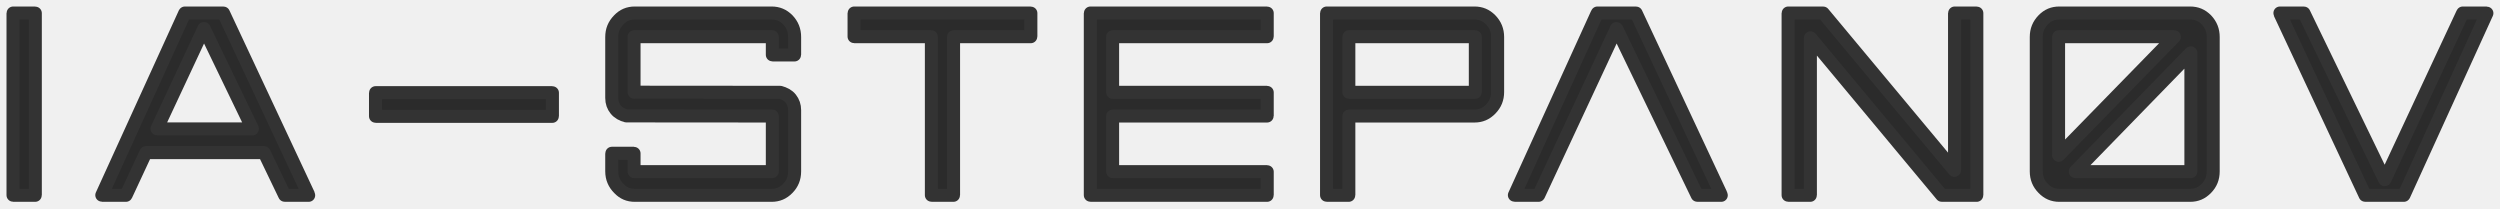
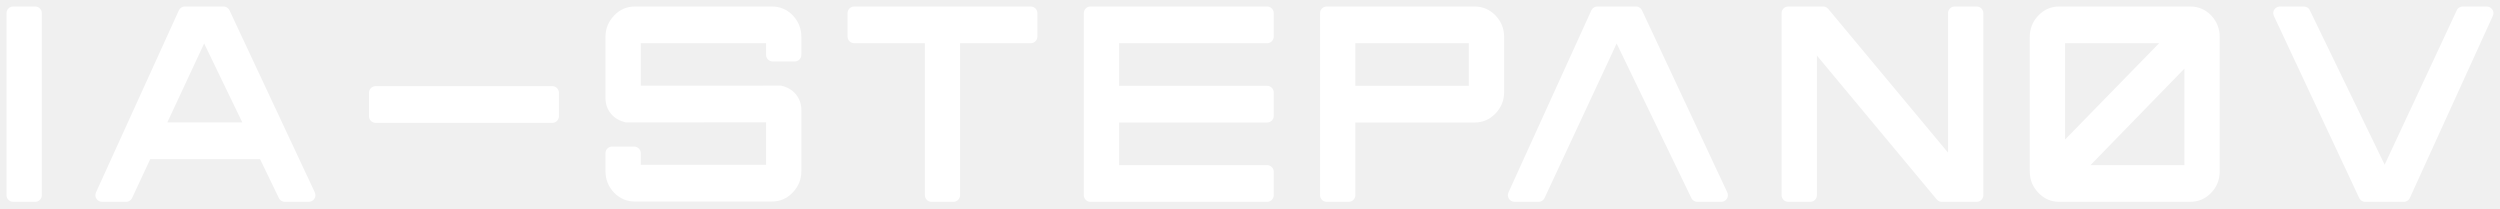
<svg xmlns="http://www.w3.org/2000/svg" width="192" height="16" viewBox="0 0 192 16" fill="none">
-   <path d="M61.027 8.457C61.027 8.115 60.928 7.832 60.728 7.575C60.541 7.332 60.221 7.163 59.907 7.09L59.905 7.09L48.704 7.081C48.699 7.081 48.694 7.076 48.694 7.071V2.829C48.694 2.824 48.699 2.819 48.704 2.819H59.305C59.311 2.819 59.315 2.824 59.315 2.829V4.21C59.315 4.216 59.32 4.22 59.325 4.22H61.017C61.023 4.22 61.027 4.216 61.027 4.21V2.845C61.027 2.322 60.858 1.897 60.502 1.522C60.146 1.164 59.749 1 59.26 1H48.75C48.258 1 47.866 1.168 47.523 1.524C47.154 1.902 46.982 2.325 46.982 2.845V7.526C46.982 7.879 47.088 8.165 47.285 8.41C47.483 8.662 47.802 8.829 48.102 8.901L48.104 8.901L59.305 8.91C59.311 8.91 59.315 8.915 59.315 8.92V13.171C59.315 13.176 59.311 13.181 59.305 13.181H48.704C48.699 13.181 48.694 13.176 48.694 13.171V11.781C48.694 11.776 48.69 11.771 48.684 11.771H46.992C46.987 11.771 46.982 11.776 46.982 11.781V13.155C46.982 13.682 47.17 14.113 47.53 14.475C47.874 14.835 48.262 15 48.75 15H59.26C59.748 15 60.146 14.835 60.504 14.467C60.855 14.107 61.027 13.688 61.027 13.155V8.457Z" fill="#2b2b2b" />
-   <path fill-rule="evenodd" clip-rule="evenodd" d="M7.827 15H9.672C9.676 15 9.68 14.998 9.681 14.994L11.203 11.726C11.204 11.722 11.208 11.72 11.212 11.72H20.279C20.283 11.72 20.287 11.722 20.288 11.726L21.861 14.994C21.862 14.998 21.866 15 21.87 15H23.706C23.713 15 23.718 14.992 23.715 14.986L17.164 1.006C17.163 1.002 17.159 1 17.155 1H14.199C14.195 1 14.192 1.002 14.19 1.006L7.818 14.986C7.815 14.992 7.82 15 7.827 15ZM15.655 2.195L12.058 9.886C12.055 9.893 12.059 9.901 12.067 9.901H19.377C19.384 9.901 19.389 9.893 19.386 9.886L15.673 2.194C15.669 2.187 15.659 2.187 15.655 2.195Z" fill="#2b2b2b" />
-   <path d="M2.712 14.99V1.01C2.712 1.004 2.708 1 2.702 1H1.01C1.004 1 1 1.004 1 1.01V14.99C1 14.995 1.004 15 1.01 15H2.702C2.708 15 2.712 14.995 2.712 14.99Z" fill="#2b2b2b" />
-   <path d="M42.426 8.926V7.126C42.426 7.121 42.421 7.116 42.416 7.116H28.849C28.843 7.116 28.839 7.121 28.839 7.126V8.926C28.839 8.931 28.843 8.936 28.849 8.936H42.416C42.421 8.936 42.426 8.931 42.426 8.926Z" fill="#2b2b2b" />
-   <path d="M65.592 1.01V2.809C65.592 2.815 65.597 2.819 65.602 2.819H71.52C71.525 2.819 71.53 2.824 71.53 2.829V14.99C71.53 14.995 71.534 15 71.54 15H73.223C73.229 15 73.233 14.995 73.233 14.99V2.829C73.233 2.824 73.238 2.819 73.243 2.819H79.161C79.166 2.819 79.171 2.815 79.171 2.809V1.01C79.171 1.004 79.166 1 79.161 1H65.602C65.597 1 65.592 1.004 65.592 1.01Z" fill="#2b2b2b" />
-   <path d="M97.323 14.99V13.191C97.323 13.185 97.318 13.181 97.313 13.181H85.458C85.452 13.181 85.448 13.176 85.448 13.171V8.92C85.448 8.914 85.452 8.91 85.458 8.91H97.313C97.318 8.91 97.323 8.905 97.323 8.9V7.1C97.323 7.095 97.318 7.09 97.313 7.09H85.458C85.452 7.09 85.448 7.086 85.448 7.08V2.829C85.448 2.824 85.452 2.819 85.458 2.819H97.313C97.318 2.819 97.323 2.815 97.323 2.809V1.01C97.323 1.004 97.318 1 97.313 1H83.746C83.74 1 83.736 1.004 83.736 1.01V14.99C83.736 14.995 83.74 15 83.746 15H97.313C97.318 15 97.323 14.995 97.323 14.99Z" fill="#2b2b2b" />
-   <path fill-rule="evenodd" clip-rule="evenodd" d="M101.889 15H103.581C103.587 15 103.591 14.995 103.591 14.99V8.92C103.591 8.914 103.596 8.91 103.601 8.91H113.24C113.729 8.91 114.127 8.744 114.485 8.377C114.845 8.007 115.017 7.587 115.017 7.065V2.845C115.017 2.324 114.846 1.9 114.484 1.524C114.128 1.164 113.731 1 113.24 1H101.889C101.884 1 101.879 1.004 101.879 1.01V14.99C101.879 14.995 101.884 15 101.889 15ZM103.591 2.829V7.08C103.591 7.086 103.596 7.09 103.601 7.09H113.295C113.3 7.09 113.305 7.086 113.305 7.08V2.829C113.305 2.824 113.3 2.819 113.295 2.819H103.601C103.596 2.819 103.591 2.824 103.591 2.829Z" fill="#2b2b2b" />
-   <path d="M116.314 15H118.161C118.164 15 118.168 14.998 118.17 14.994L124.141 2.194C124.144 2.186 124.155 2.186 124.159 2.193L130.347 14.994C130.349 14.998 130.352 15 130.356 15H132.193C132.201 15 132.206 14.992 132.202 14.986L125.652 1.006C125.65 1.002 125.647 1 125.643 1H122.679C122.675 1 122.671 1.002 122.669 1.006L116.305 14.986C116.302 14.992 116.307 15 116.314 15Z" fill="#2b2b2b" />
-   <path d="M151.811 1H150.119C150.114 1 150.109 1.004 150.109 1.01V13.075C150.109 13.084 150.097 13.088 150.091 13.081L140.023 1.004C140.021 1.001 140.018 1 140.015 1H137.336C137.331 1 137.326 1.004 137.326 1.01V14.99C137.326 14.995 137.331 15 137.336 15H139.028C139.034 15 139.038 14.995 139.038 14.99V2.915C139.038 2.905 139.05 2.901 139.056 2.908L149.125 14.996C149.127 14.999 149.13 15 149.133 15H151.811C151.817 15 151.821 14.995 151.821 14.99V1.01C151.821 1.004 151.817 1 151.811 1Z" fill="#2b2b2b" />
-   <path fill-rule="evenodd" clip-rule="evenodd" d="M156.386 13.155C156.386 13.685 156.562 14.106 156.918 14.467C157.269 14.831 157.665 15 158.154 15H168.205C168.694 15 169.091 14.835 169.449 14.467C169.801 14.107 169.973 13.688 169.973 13.155V2.845C169.973 2.322 169.803 1.897 169.448 1.522C169.092 1.164 168.695 1 168.205 1H158.154C157.663 1 157.27 1.164 156.92 1.522C156.557 1.898 156.386 2.323 156.386 2.845V13.155ZM158.098 2.829V11.919C158.098 11.928 158.109 11.933 158.115 11.926L166.99 2.836C166.996 2.83 166.992 2.819 166.983 2.819H158.108C158.102 2.819 158.098 2.824 158.098 2.829ZM168.261 13.171V4.067C168.261 4.058 168.25 4.054 168.244 4.06L159.382 13.164C159.376 13.17 159.38 13.181 159.389 13.181H168.251C168.257 13.181 168.261 13.176 168.261 13.171Z" fill="#2b2b2b" />
-   <path d="M190.984 1H189.139C189.135 1 189.131 1.002 189.13 1.006L183.159 13.795C183.156 13.803 183.145 13.803 183.141 13.795L176.944 1.006C176.943 1.002 176.939 1 176.935 1H175.098C175.09 1 175.085 1.008 175.088 1.014L181.639 14.994C181.641 14.998 181.644 15 181.648 15H184.613C184.617 15 184.62 14.998 184.622 14.994L190.994 1.014C190.997 1.008 190.992 1 190.984 1Z" fill="#2b2b2b" />
-   <path d="M61.027 8.457C61.027 8.115 60.928 7.832 60.728 7.575C60.541 7.332 60.221 7.163 59.907 7.09L59.905 7.09L48.704 7.081C48.699 7.081 48.694 7.076 48.694 7.071V2.829C48.694 2.824 48.699 2.819 48.704 2.819H59.305C59.311 2.819 59.315 2.824 59.315 2.829V4.21C59.315 4.216 59.32 4.22 59.325 4.22H61.017C61.023 4.22 61.027 4.216 61.027 4.21V2.845C61.027 2.322 60.858 1.897 60.502 1.522C60.146 1.164 59.749 1 59.26 1H48.75C48.258 1 47.866 1.168 47.523 1.524C47.154 1.902 46.982 2.325 46.982 2.845V7.526C46.982 7.879 47.088 8.165 47.285 8.41C47.483 8.662 47.802 8.829 48.102 8.901L48.104 8.901L59.305 8.91C59.311 8.91 59.315 8.915 59.315 8.92V13.171C59.315 13.176 59.311 13.181 59.305 13.181H48.704C48.699 13.181 48.694 13.176 48.694 13.171V11.781C48.694 11.776 48.69 11.771 48.684 11.771H46.992C46.987 11.771 46.982 11.776 46.982 11.781V13.155C46.982 13.682 47.17 14.113 47.53 14.475C47.874 14.835 48.262 15 48.75 15H59.26C59.748 15 60.146 14.835 60.504 14.467C60.855 14.107 61.027 13.688 61.027 13.155V8.457Z" stroke="#333333" stroke-linecap="round" stroke-linejoin="round" />
-   <path fill-rule="evenodd" clip-rule="evenodd" d="M7.827 15H9.672C9.676 15 9.68 14.998 9.681 14.994L11.203 11.726C11.204 11.722 11.208 11.72 11.212 11.72H20.279C20.283 11.72 20.287 11.722 20.288 11.726L21.861 14.994C21.862 14.998 21.866 15 21.87 15H23.706C23.713 15 23.718 14.992 23.715 14.986L17.164 1.006C17.163 1.002 17.159 1 17.155 1H14.199C14.195 1 14.192 1.002 14.19 1.006L7.818 14.986C7.815 14.992 7.82 15 7.827 15ZM15.655 2.195L12.058 9.886C12.055 9.893 12.059 9.901 12.067 9.901H19.377C19.384 9.901 19.389 9.893 19.386 9.886L15.673 2.194C15.669 2.187 15.659 2.187 15.655 2.195Z" stroke="#333333" stroke-linecap="round" stroke-linejoin="round" />
-   <path d="M2.712 14.99V1.01C2.712 1.004 2.708 1 2.702 1H1.01C1.004 1 1 1.004 1 1.01V14.99C1 14.995 1.004 15 1.01 15H2.702C2.708 15 2.712 14.995 2.712 14.99Z" stroke="#333333" stroke-linecap="round" stroke-linejoin="round" />
-   <path d="M42.426 8.926V7.126C42.426 7.121 42.421 7.116 42.416 7.116H28.849C28.843 7.116 28.839 7.121 28.839 7.126V8.926C28.839 8.931 28.843 8.936 28.849 8.936H42.416C42.421 8.936 42.426 8.931 42.426 8.926Z" stroke="#333333" stroke-linecap="round" stroke-linejoin="round" />
-   <path d="M65.592 1.01V2.809C65.592 2.815 65.597 2.819 65.602 2.819H71.52C71.525 2.819 71.53 2.824 71.53 2.829V14.99C71.53 14.995 71.534 15 71.54 15H73.223C73.229 15 73.233 14.995 73.233 14.99V2.829C73.233 2.824 73.238 2.819 73.243 2.819H79.161C79.166 2.819 79.171 2.815 79.171 2.809V1.01C79.171 1.004 79.166 1 79.161 1H65.602C65.597 1 65.592 1.004 65.592 1.01Z" stroke="#333333" stroke-linecap="round" stroke-linejoin="round" />
-   <path d="M97.323 14.99V13.191C97.323 13.185 97.318 13.181 97.313 13.181H85.458C85.452 13.181 85.448 13.176 85.448 13.171V8.92C85.448 8.914 85.452 8.91 85.458 8.91H97.313C97.318 8.91 97.323 8.905 97.323 8.9V7.1C97.323 7.095 97.318 7.09 97.313 7.09H85.458C85.452 7.09 85.448 7.086 85.448 7.08V2.829C85.448 2.824 85.452 2.819 85.458 2.819H97.313C97.318 2.819 97.323 2.815 97.323 2.809V1.01C97.323 1.004 97.318 1 97.313 1H83.746C83.74 1 83.736 1.004 83.736 1.01V14.99C83.736 14.995 83.74 15 83.746 15H97.313C97.318 15 97.323 14.995 97.323 14.99Z" stroke="#333333" stroke-linecap="round" stroke-linejoin="round" />
-   <path fill-rule="evenodd" clip-rule="evenodd" d="M101.889 15H103.581C103.587 15 103.591 14.995 103.591 14.99V8.92C103.591 8.914 103.596 8.91 103.601 8.91H113.24C113.729 8.91 114.127 8.744 114.485 8.377C114.845 8.007 115.017 7.587 115.017 7.065V2.845C115.017 2.324 114.846 1.9 114.484 1.524C114.128 1.164 113.731 1 113.24 1H101.889C101.884 1 101.879 1.004 101.879 1.01V14.99C101.879 14.995 101.884 15 101.889 15ZM103.591 2.829V7.08C103.591 7.086 103.596 7.09 103.601 7.09H113.295C113.3 7.09 113.305 7.086 113.305 7.08V2.829C113.305 2.824 113.3 2.819 113.295 2.819H103.601C103.596 2.819 103.591 2.824 103.591 2.829Z" stroke="#333333" stroke-linecap="round" stroke-linejoin="round" />
-   <path d="M116.314 15H118.161C118.164 15 118.168 14.998 118.17 14.994L124.141 2.194C124.144 2.186 124.155 2.186 124.159 2.193L130.347 14.994C130.349 14.998 130.352 15 130.356 15H132.193C132.201 15 132.206 14.992 132.202 14.986L125.652 1.006C125.65 1.002 125.647 1 125.643 1H122.679C122.675 1 122.671 1.002 122.669 1.006L116.305 14.986C116.302 14.992 116.307 15 116.314 15Z" stroke="#333333" stroke-linecap="round" stroke-linejoin="round" />
-   <path d="M151.811 1H150.119C150.114 1 150.109 1.004 150.109 1.01V13.075C150.109 13.084 150.097 13.088 150.091 13.081L140.023 1.004C140.021 1.001 140.018 1 140.015 1H137.336C137.331 1 137.326 1.004 137.326 1.01V14.99C137.326 14.995 137.331 15 137.336 15H139.028C139.034 15 139.038 14.995 139.038 14.99V2.915C139.038 2.905 139.05 2.901 139.056 2.908L149.125 14.996C149.127 14.999 149.13 15 149.133 15H151.811C151.817 15 151.821 14.995 151.821 14.99V1.01C151.821 1.004 151.817 1 151.811 1Z" stroke="#333333" stroke-linecap="round" stroke-linejoin="round" />
-   <path fill-rule="evenodd" clip-rule="evenodd" d="M156.386 13.155C156.386 13.685 156.562 14.106 156.918 14.467C157.269 14.831 157.665 15 158.154 15H168.205C168.694 15 169.091 14.835 169.449 14.467C169.801 14.107 169.973 13.688 169.973 13.155V2.845C169.973 2.322 169.803 1.897 169.448 1.522C169.092 1.164 168.695 1 168.205 1H158.154C157.663 1 157.27 1.164 156.92 1.522C156.557 1.898 156.386 2.323 156.386 2.845V13.155ZM158.098 2.829V11.919C158.098 11.928 158.109 11.933 158.115 11.926L166.99 2.836C166.996 2.83 166.992 2.819 166.983 2.819H158.108C158.102 2.819 158.098 2.824 158.098 2.829ZM168.261 13.171V4.067C168.261 4.058 168.25 4.054 168.244 4.06L159.382 13.164C159.376 13.17 159.38 13.181 159.389 13.181H168.251C168.257 13.181 168.261 13.176 168.261 13.171Z" stroke="#333333" stroke-linecap="round" stroke-linejoin="round" />
-   <path d="M190.984 1H189.139C189.135 1 189.131 1.002 189.13 1.006L183.159 13.795C183.156 13.803 183.145 13.803 183.141 13.795L176.944 1.006C176.943 1.002 176.939 1 176.935 1H175.098C175.09 1 175.085 1.008 175.088 1.014L181.639 14.994C181.641 14.998 181.644 15 181.648 15H184.613C184.617 15 184.62 14.998 184.622 14.994L190.994 1.014C190.997 1.008 190.992 1 190.984 1Z" stroke="#333333" stroke-linecap="round" stroke-linejoin="round" />
+   <path d="M47.182 1.176C47.618 0.724 48.139 0.5 48.768 0.5H59.277C59.902 0.5 60.426 0.718 60.875 1.17L60.883 1.178C61.327 1.646 61.545 2.194 61.545 2.845V4.21C61.545 4.493 61.316 4.72 61.035 4.72H59.343C59.062 4.72 58.833 4.492 58.833 4.21V3.319H49.212V6.581L59.952 6.576L60.013 6.583L60.041 6.589C60.418 6.679 60.848 6.894 61.134 7.255C61.402 7.59 61.545 7.986 61.545 8.451V13.132C61.545 13.782 61.321 14.331 60.864 14.801C60.427 15.252 59.906 15.477 59.277 15.477H48.768C48.144 15.477 47.619 15.259 47.17 14.806L47.163 14.798C46.718 14.33 46.5 13.782 46.5 13.132V11.767C46.5 11.484 46.729 11.257 47.01 11.257H48.702C48.983 11.257 49.212 11.484 49.212 11.767V12.657H58.833V9.395L48.093 9.401L48.033 9.394L48.004 9.387C47.627 9.297 47.197 9.083 46.911 8.721C46.643 8.386 46.5 7.991 46.5 7.526V2.845C46.5 2.194 46.724 1.646 47.182 1.176Z" fill="white" />
+   <path d="M0.5 1.01C0.5 0.728 0.728 0.5 1.01 0.5H2.702C2.984 0.5 3.212 0.728 3.212 1.01V14.99C3.212 15.271 2.984 15.5 2.702 15.5H1.01C0.728 15.5 0.5 15.271 0.5 14.99V1.01Z" fill="white" />
+   <path d="M28.849 6.616C28.564 6.616 28.339 6.847 28.339 7.126V8.926C28.339 9.205 28.564 9.436 28.849 9.436H42.416C42.697 9.436 42.926 9.208 42.926 8.926V7.126C42.926 6.844 42.697 6.616 42.416 6.616H28.849Z" fill="white" />
+   <path d="M65.602 0.5C65.318 0.5 65.092 0.731 65.092 1.01V2.809C65.092 3.089 65.318 3.319 65.602 3.319H71.03V14.99C71.03 15.272 71.258 15.5 71.54 15.5H73.223C73.508 15.5 73.733 15.268 73.733 14.99V3.319H79.161C79.442 3.319 79.671 3.092 79.671 2.809V1.01C79.671 0.728 79.442 0.5 79.161 0.5H65.602Z" fill="white" />
+   <path d="M83.236 1.01C83.236 0.728 83.464 0.5 83.746 0.5H97.313C97.594 0.5 97.823 0.728 97.823 1.01V2.809C97.823 3.092 97.594 3.319 97.313 3.319H85.948V6.59H97.313C97.594 6.59 97.823 6.818 97.823 7.1V8.9C97.823 9.182 97.594 9.41 97.313 9.41H85.948V12.681H97.313C97.594 12.681 97.823 12.909 97.823 13.191V14.99C97.823 15.272 97.594 15.5 97.313 15.5H83.746C83.464 15.5 83.236 15.271 83.236 14.99V1.01Z" fill="white" />
+   <path fill-rule="evenodd" clip-rule="evenodd" d="M101.889 0.5C101.625 0.5 101.379 0.712 101.379 1.01V14.99C101.379 15.288 101.624 15.5 101.889 15.5H103.581C103.879 15.5 104.091 15.255 104.091 14.99V9.41H113.24C113.866 9.41 114.392 9.188 114.843 8.726C115.294 8.263 115.517 7.717 115.517 7.065V2.845C115.517 2.194 115.296 1.646 114.844 1.177L114.839 1.172C114.39 0.718 113.866 0.5 113.24 0.5H101.889ZM104.091 6.59V3.319H112.805V6.59H104.091Z" fill="white" />
+   <path d="M122.233 0.761C122.324 0.598 122.496 0.5 122.679 0.5H125.643C125.871 0.5 126.02 0.642 126.087 0.759C126.093 0.77 126.099 0.782 126.105 0.794L132.651 14.767C132.731 14.929 132.717 15.118 132.623 15.266C132.525 15.418 132.359 15.5 132.193 15.5H130.356C130.134 15.5 129.985 15.365 129.916 15.248C129.909 15.236 129.903 15.224 129.897 15.212L124.158 3.34L118.623 15.206C118.62 15.212 118.617 15.218 118.614 15.224C118.611 15.23 118.608 15.236 118.604 15.242C118.557 15.325 118.493 15.384 118.431 15.423C118.373 15.459 118.28 15.5 118.161 15.5H116.314C115.947 15.5 115.695 15.12 115.85 14.779L122.214 0.799C122.22 0.786 122.226 0.774 122.233 0.761Z" fill="white" />
+   <path d="M137.336 0.5C137.071 0.5 136.826 0.712 136.826 1.01V14.99C136.826 15.287 137.071 15.5 137.336 15.5H139.028C139.327 15.5 139.538 15.255 139.538 14.99V4.268L148.741 15.316L148.748 15.325C148.848 15.441 148.991 15.5 149.133 15.5H151.811C152.11 15.5 152.321 15.255 152.321 14.99V1.01C152.321 0.745 152.109 0.5 151.811 0.5H150.119C149.855 0.5 149.609 0.711 149.609 1.01V11.722L140.407 0.683L140.399 0.674C140.3 0.561 140.159 0.5 140.015 0.5H137.336Z" fill="white" />
+   <path fill-rule="evenodd" clip-rule="evenodd" d="M156.563 1.172C157.006 0.719 157.528 0.5 158.154 0.5H168.205C168.829 0.5 169.354 0.718 169.803 1.17L169.811 1.179C170.254 1.647 170.473 2.194 170.473 2.845V13.155C170.473 13.816 170.252 14.361 169.807 14.817C169.356 15.279 168.831 15.5 168.205 15.5H158.154C157.527 15.5 157.003 15.275 156.56 14.816C156.112 14.361 155.886 13.815 155.886 13.155V2.845C155.886 2.194 156.107 1.645 156.56 1.175L156.563 1.172ZM158.598 3.319V10.716L165.82 3.319H158.598ZM167.761 5.273L160.55 12.681H167.761V5.273Z" fill="white" />
+   <path d="M175.098 0.5C174.763 0.5 174.465 0.85 174.633 1.22L174.635 1.226L181.186 15.206C181.191 15.217 181.196 15.227 181.202 15.237C181.27 15.359 181.42 15.5 181.648 15.5H184.613C184.849 15.5 184.996 15.35 185.059 15.237C185.066 15.225 185.072 15.213 185.077 15.201L191.449 1.221C191.619 0.846 191.314 0.5 190.984 0.5H189.139C189.005 0.5 188.767 0.569 188.668 0.813L183.142 12.65L177.403 0.807C177.302 0.563 177.061 0.5 176.935 0.5H175.098Z" fill="white" />
+   <path fill-rule="evenodd" clip-rule="evenodd" d="M14.2 0.5C14.018 0.5 13.845 0.598 13.754 0.761C13.747 0.774 13.741 0.786 13.735 0.799L7.371 14.779C7.216 15.12 7.468 15.5 7.835 15.5H9.682C9.752 15.5 9.814 15.486 9.864 15.466C9.898 15.453 9.928 15.438 9.952 15.423C9.981 15.405 10.01 15.382 10.038 15.355C10.07 15.324 10.1 15.287 10.125 15.242L10.135 15.224L10.144 15.206L11.538 12.219H19.971L21.418 15.212C21.424 15.224 21.43 15.236 21.437 15.248C21.506 15.365 21.655 15.5 21.877 15.5H23.714C23.802 15.5 23.889 15.477 23.967 15.433C24.036 15.394 24.098 15.338 24.144 15.266C24.189 15.195 24.216 15.116 24.223 15.033C24.23 14.944 24.214 14.851 24.173 14.766L17.626 0.794C17.62 0.782 17.614 0.77 17.608 0.759C17.541 0.642 17.392 0.5 17.164 0.5H14.2ZM18.608 9.398L15.679 3.34L12.853 9.398H18.608Z" fill="white" />
</svg>
